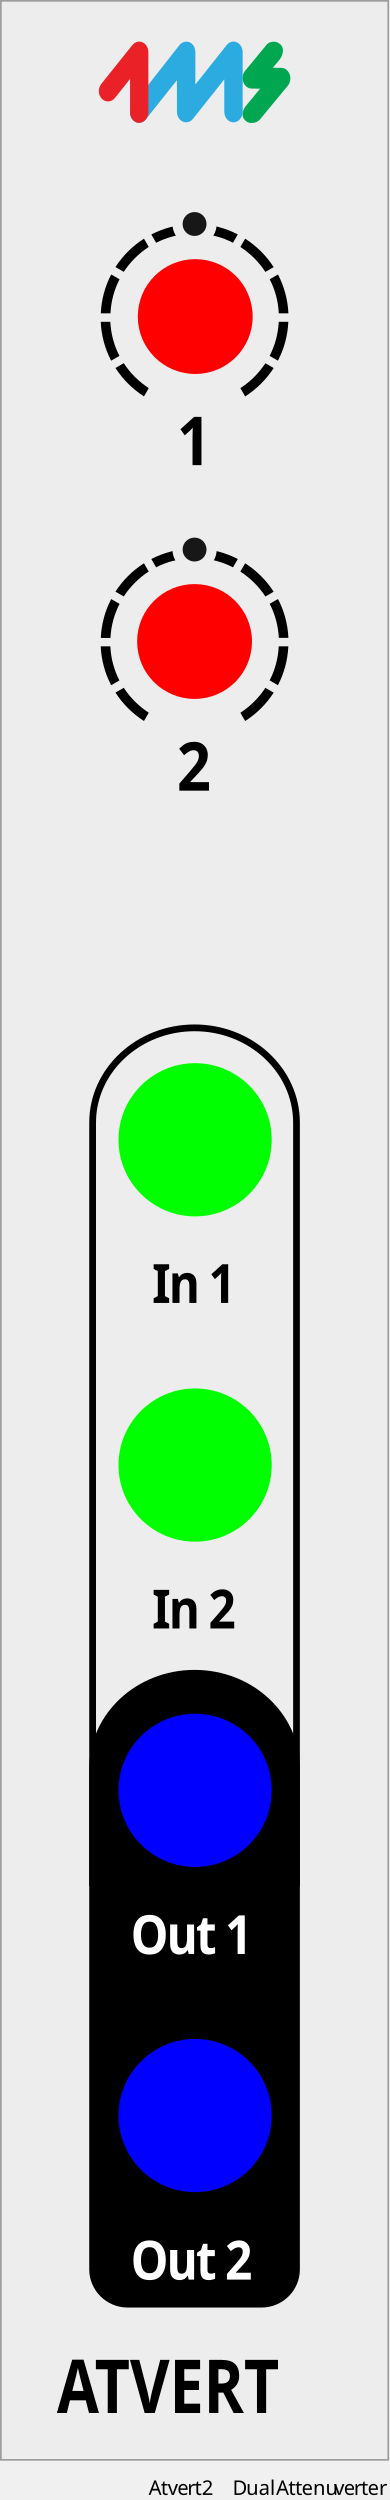
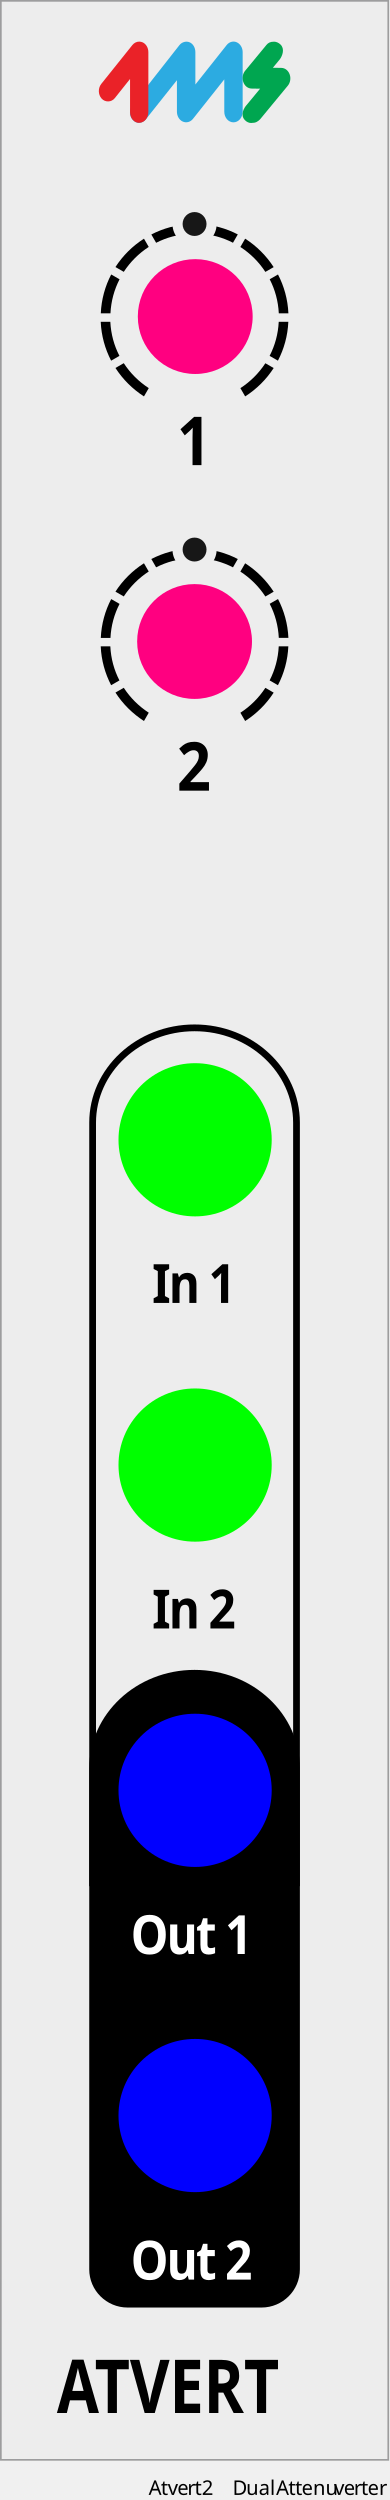
- <svg xmlns="http://www.w3.org/2000/svg" width="20.32mm" height="130.55mm" viewBox="0 0 57.6 370.07">
-   <defs>
+ <svg xmlns="http://www.w3.org/2000/svg" width="20.32mm" height="130.55mm" viewBox="0 0 57.6 370.07" version="1.1" id="svg55">
+   <defs id="defs4">
    <clipPath id="clippath">
-       <rect x="14.91" y="33.17" width="27.78" height="25.51" style="fill: none; stroke-width: 0px;" />
+       <rect x="14.91" y="33.17" width="27.78" height="25.51" style="fill: none; stroke-width: 0px;" id="rect1" />
    </clipPath>
    <clipPath id="clippath-1">
-       <rect x="14.91" y="33.17" width="27.78" height="25.51" style="fill: none; stroke-width: 0px;" />
+       <rect x="14.91" y="33.17" width="27.78" height="25.51" style="fill: none; stroke-width: 0px;" id="rect2" />
    </clipPath>
    <clipPath id="clippath-2">
-       <rect x="14.91" y="81.21" width="27.78" height="25.51" style="fill: none; stroke-width: 0px;" />
+       <rect x="14.91" y="81.21" width="27.78" height="25.51" style="fill: none; stroke-width: 0px;" id="rect3" />
    </clipPath>
    <clipPath id="clippath-3">
-       <rect x="14.91" y="81.21" width="27.78" height="25.51" style="fill: none; stroke-width: 0px;" />
+       <rect x="14.91" y="81.21" width="27.78" height="25.51" style="fill: none; stroke-width: 0px;" id="rect4" />
    </clipPath>
  </defs>
  <g id="faceplate">
-     <g>
-       <rect x=".13" y=".13" width="57.35" height="364" style="fill: #ededed; stroke-width: 0px;" />
-       <path d="M57.35.25v363.75H.25V.25h57.1M57.6,0H0v364.25h57.6V0h0Z" style="fill: #9d9d9e; stroke-width: 0px;" />
+     <g id="g5">
+       <rect x=".13" y=".13" width="57.35" height="364" style="fill: #ededed; stroke-width: 0px;" id="rect5" />
+       <path d="M57.35.25v363.75H.25V.25h57.1M57.6,0H0v364.25h57.6V0h0Z" style="fill: #9d9d9e; stroke-width: 0px;" id="path5" />
    </g>
-     <path d="M28.8,152.65c8.05,0,14.59,6.08,14.59,13.54v112.02H14.21v-112.02c0-7.47,6.55-13.54,14.59-13.54M28.8,151.65c-8.61,0-15.59,6.51-15.59,14.54v113.02s31.18,0,31.18,0v-113.02c0-8.03-6.98-14.54-15.59-14.54h0Z" style="fill: #000; stroke-width: 0px;" />
-     <path d="M44.39,261.76c0-8.05-6.98-14.57-15.59-14.57s-15.59,6.53-15.59,14.57v54.4s0,0,0,0v19.77c0,3.11,2.55,5.65,5.67,5.65h19.84c3.12,0,5.67-2.54,5.67-5.65v-19.77s0,0,0,0v-54.39Z" style="fill: #000; stroke-width: 0px;" />
+     <path d="M28.8,152.65c8.05,0,14.59,6.08,14.59,13.54v112.02H14.21v-112.02c0-7.47,6.55-13.54,14.59-13.54M28.8,151.65c-8.61,0-15.59,6.51-15.59,14.54v113.02s31.18,0,31.18,0v-113.02c0-8.03-6.98-14.54-15.59-14.54h0Z" style="fill: #000; stroke-width: 0px;" id="path6" />
+     <path d="M44.39,261.76c0-8.05-6.98-14.57-15.59-14.57s-15.59,6.53-15.59,14.57v54.4s0,0,0,0v19.77c0,3.11,2.55,5.65,5.67,5.65h19.84c3.12,0,5.67-2.54,5.67-5.65v-19.77s0,0,0,0v-54.39Z" style="fill: #000; stroke-width: 0px;" id="path7" />
    <g id="pips">
      <g id="pips_-_fewest" data-name="pips - fewest">
-         <g style="clip-path: url(#clippath);">
-           <g style="clip-path: url(#clippath-1);">
-             <path d="M34.49,35.93l.71-1.23c-1.74-.9-3.69-1.45-5.77-1.54v1.42c1.81.09,3.52.56,5.05,1.35" style="fill: #000; stroke-width: 0px;" />
-             <path d="M39.28,40.25l1.23-.71c-1.09-1.69-2.53-3.12-4.22-4.21l-.71,1.23c1.48.96,2.74,2.21,3.7,3.69" style="fill: #000; stroke-width: 0px;" />
-             <path d="M22.02,36.56l-.71-1.23c-1.69,1.08-3.14,2.52-4.22,4.2l1.23.71c.96-1.47,2.22-2.73,3.7-3.69" style="fill: #000; stroke-width: 0px;" />
-             <path d="M41.26,46.38h1.43c-.09-2.07-.64-4.01-1.54-5.75l-1.23.71c.79,1.52,1.26,3.23,1.35,5.04" style="fill: #000; stroke-width: 0px;" />
-             <path d="M28.17,34.59v-1.42c-2.07.09-4.03.64-5.77,1.54l.71,1.23c1.53-.78,3.24-1.25,5.05-1.35" style="fill: #000; stroke-width: 0px;" />
-             <path d="M18.32,53.76l-1.23.71c1.09,1.69,2.53,3.12,4.22,4.21l.71-1.23c-1.48-.96-2.74-2.21-3.7-3.69" style="fill: #000; stroke-width: 0px;" />
-             <path d="M35.58,57.45l.71,1.23c1.69-1.08,3.14-2.52,4.22-4.2l-1.23-.71c-.96,1.47-2.22,2.73-3.7,3.69" style="fill: #000; stroke-width: 0px;" />
-             <path d="M41.26,47.64c-.09,1.81-.56,3.51-1.35,5.04l1.23.71c.9-1.73,1.45-3.68,1.54-5.75h-1.43Z" style="fill: #000; stroke-width: 0px;" />
-             <path d="M16.34,47.64h-1.43c.09,2.07.64,4.01,1.54,5.75l1.23-.71c-.79-1.52-1.26-3.23-1.35-5.04" style="fill: #000; stroke-width: 0px;" />
-             <path d="M17.69,41.34l-1.23-.71c-.9,1.73-1.45,3.68-1.54,5.75h1.43c.09-1.81.56-3.51,1.35-5.04" style="fill: #000; stroke-width: 0px;" />
+         <g style="clip-path: url(#clippath);" clip-path="url(#clippath)" id="g18">
+           <g style="clip-path: url(#clippath-1);" clip-path="url(#clippath-1)" id="g17">
+             <path d="M34.49,35.93l.71-1.23c-1.74-.9-3.69-1.45-5.77-1.54v1.42c1.81.09,3.52.56,5.05,1.35" style="fill: #000; stroke-width: 0px;" id="path8" />
+             <path d="M39.28,40.25l1.23-.71c-1.09-1.69-2.53-3.12-4.22-4.21l-.71,1.23c1.48.96,2.74,2.21,3.7,3.69" style="fill: #000; stroke-width: 0px;" id="path9" />
+             <path d="M22.02,36.56l-.71-1.23c-1.69,1.08-3.14,2.52-4.22,4.2l1.23.71c.96-1.47,2.22-2.73,3.7-3.69" style="fill: #000; stroke-width: 0px;" id="path10" />
+             <path d="M41.26,46.38h1.43c-.09-2.07-.64-4.01-1.54-5.75l-1.23.71c.79,1.52,1.26,3.23,1.35,5.04" style="fill: #000; stroke-width: 0px;" id="path11" />
+             <path d="M28.17,34.59v-1.42c-2.07.09-4.03.64-5.77,1.54l.71,1.23c1.53-.78,3.24-1.25,5.05-1.35" style="fill: #000; stroke-width: 0px;" id="path12" />
+             <path d="M18.32,53.76l-1.23.71c1.09,1.69,2.53,3.12,4.22,4.21l.71-1.23c-1.48-.96-2.74-2.21-3.7-3.69" style="fill: #000; stroke-width: 0px;" id="path13" />
+             <path d="M35.58,57.45l.71,1.23c1.69-1.08,3.14-2.52,4.22-4.2l-1.23-.71c-.96,1.47-2.22,2.73-3.7,3.69" style="fill: #000; stroke-width: 0px;" id="path14" />
+             <path d="M41.26,47.64c-.09,1.81-.56,3.51-1.35,5.04l1.23.71c.9-1.73,1.45-3.68,1.54-5.75h-1.43Z" style="fill: #000; stroke-width: 0px;" id="path15" />
+             <path d="M16.34,47.64h-1.43c.09,2.07.64,4.01,1.54,5.75l1.23-.71c-.79-1.52-1.26-3.23-1.35-5.04" style="fill: #000; stroke-width: 0px;" id="path16" />
+             <path d="M17.69,41.34l-1.23-.71c-.9,1.73-1.45,3.68-1.54,5.75h1.43c.09-1.81.56-3.51,1.35-5.04" style="fill: #000; stroke-width: 0px;" id="path17" />
          </g>
        </g>
      </g>
      <g id="pips_-_fewest-2" data-name="pips - fewest">
-         <g style="clip-path: url(#clippath-2);">
-           <g style="clip-path: url(#clippath-3);">
-             <path d="M34.49,83.98l.71-1.23c-1.74-.9-3.69-1.45-5.77-1.54v1.42c1.81.09,3.52.56,5.05,1.35" style="fill: #000; stroke-width: 0px;" />
-             <path d="M39.28,88.3l1.23-.71c-1.09-1.69-2.53-3.12-4.22-4.21l-.71,1.23c1.48.96,2.74,2.21,3.7,3.69" style="fill: #000; stroke-width: 0px;" />
-             <path d="M22.02,84.61l-.71-1.23c-1.69,1.08-3.14,2.52-4.22,4.2l1.23.71c.96-1.47,2.22-2.73,3.7-3.69" style="fill: #000; stroke-width: 0px;" />
-             <path d="M41.26,94.42h1.43c-.09-2.07-.64-4.01-1.54-5.75l-1.23.71c.79,1.52,1.26,3.23,1.35,5.04" style="fill: #000; stroke-width: 0px;" />
-             <path d="M28.17,82.63v-1.42c-2.07.09-4.03.64-5.77,1.54l.71,1.23c1.53-.78,3.24-1.25,5.05-1.35" style="fill: #000; stroke-width: 0px;" />
-             <path d="M18.32,101.81l-1.23.71c1.09,1.69,2.53,3.12,4.22,4.21l.71-1.23c-1.48-.96-2.74-2.21-3.7-3.69" style="fill: #000; stroke-width: 0px;" />
-             <path d="M35.58,105.5l.71,1.23c1.69-1.08,3.14-2.52,4.22-4.2l-1.23-.71c-.96,1.47-2.22,2.73-3.7,3.69" style="fill: #000; stroke-width: 0px;" />
-             <path d="M41.26,95.68c-.09,1.81-.56,3.51-1.35,5.04l1.23.71c.9-1.73,1.45-3.68,1.54-5.75h-1.43Z" style="fill: #000; stroke-width: 0px;" />
-             <path d="M16.34,95.68h-1.43c.09,2.07.64,4.01,1.54,5.75l1.23-.71c-.79-1.52-1.26-3.23-1.35-5.04" style="fill: #000; stroke-width: 0px;" />
-             <path d="M17.69,89.39l-1.23-.71c-.9,1.73-1.45,3.68-1.54,5.75h1.43c.09-1.81.56-3.51,1.35-5.04" style="fill: #000; stroke-width: 0px;" />
+         <g style="clip-path: url(#clippath-2);" clip-path="url(#clippath-2)" id="g28">
+           <g style="clip-path: url(#clippath-3);" clip-path="url(#clippath-3)" id="g27">
+             <path d="M34.49,83.98l.71-1.23c-1.74-.9-3.69-1.45-5.77-1.54v1.42c1.81.09,3.52.56,5.05,1.35" style="fill: #000; stroke-width: 0px;" id="path18" />
+             <path d="M39.28,88.3l1.23-.71c-1.09-1.69-2.53-3.12-4.22-4.21l-.71,1.23c1.48.96,2.74,2.21,3.7,3.69" style="fill: #000; stroke-width: 0px;" id="path19" />
+             <path d="M22.02,84.61l-.71-1.23c-1.69,1.08-3.14,2.52-4.22,4.2l1.23.71c.96-1.47,2.22-2.73,3.7-3.69" style="fill: #000; stroke-width: 0px;" id="path20" />
+             <path d="M41.26,94.42h1.43c-.09-2.07-.64-4.01-1.54-5.75l-1.23.71c.79,1.52,1.26,3.23,1.35,5.04" style="fill: #000; stroke-width: 0px;" id="path21" />
+             <path d="M28.17,82.63v-1.42c-2.07.09-4.03.64-5.77,1.54l.71,1.23c1.53-.78,3.24-1.25,5.05-1.35" style="fill: #000; stroke-width: 0px;" id="path22" />
+             <path d="M18.32,101.81l-1.23.71c1.09,1.69,2.53,3.12,4.22,4.21l.71-1.23c-1.48-.96-2.74-2.21-3.7-3.69" style="fill: #000; stroke-width: 0px;" id="path23" />
+             <path d="M35.58,105.5l.71,1.23c1.69-1.08,3.14-2.52,4.22-4.2l-1.23-.71c-.96,1.47-2.22,2.73-3.7,3.69" style="fill: #000; stroke-width: 0px;" id="path24" />
+             <path d="M41.26,95.68c-.09,1.81-.56,3.51-1.35,5.04l1.23.71c.9-1.73,1.45-3.68,1.54-5.75h-1.43Z" style="fill: #000; stroke-width: 0px;" id="path25" />
+             <path d="M16.34,95.68h-1.43c.09,2.07.64,4.01,1.54,5.75l1.23-.71c-.79-1.52-1.26-3.23-1.35-5.04" style="fill: #000; stroke-width: 0px;" id="path26" />
+             <path d="M17.69,89.39l-1.23-.71c-.9,1.73-1.45,3.68-1.54,5.75h1.43c.09-1.81.56-3.51,1.35-5.04" style="fill: #000; stroke-width: 0px;" id="path27" />
          </g>
        </g>
      </g>
    </g>
-     <g>
-       <path d="M28.8,35.69c-1.39,0-2.52-1.13-2.52-2.52s1.13-2.52,2.52-2.52,2.52,1.13,2.52,2.52-1.13,2.52-2.52,2.52Z" style="fill: #171717; stroke-width: 0px;" />
-       <path d="M28.8,31.39c.98,0,1.77.79,1.77,1.77s-.79,1.77-1.77,1.77-1.77-.79-1.77-1.77.79-1.77,1.77-1.77M28.8,29.89c-1.8,0-3.27,1.47-3.27,3.27s1.47,3.27,3.27,3.27,3.27-1.47,3.27-3.27-1.47-3.27-3.27-3.27h0Z" style="fill: #ededed; stroke-width: 0px;" />
+     <g id="g29">
+       <path d="M28.8,35.69c-1.39,0-2.52-1.13-2.52-2.52s1.13-2.52,2.52-2.52,2.52,1.13,2.52,2.52-1.13,2.52-2.52,2.52Z" style="fill: #171717; stroke-width: 0px;" id="path28" />
+       <path d="M28.8,31.39c.98,0,1.77.79,1.77,1.77s-.79,1.77-1.77,1.77-1.77-.79-1.77-1.77.79-1.77,1.77-1.77M28.8,29.89c-1.8,0-3.27,1.47-3.27,3.27s1.47,3.27,3.27,3.27,3.27-1.47,3.27-3.27-1.47-3.27-3.27-3.27h0Z" style="fill: #ededed; stroke-width: 0px;" id="path29" />
    </g>
-     <g>
-       <path d="M28.8,83.88c-1.39,0-2.52-1.13-2.52-2.52s1.13-2.52,2.52-2.52,2.52,1.13,2.52,2.52-1.13,2.52-2.52,2.52Z" style="fill: #171717; stroke-width: 0px;" />
-       <path d="M28.8,79.58c.98,0,1.77.79,1.77,1.77s-.79,1.77-1.77,1.77-1.77-.79-1.77-1.77.79-1.77,1.77-1.77M28.8,78.08c-1.8,0-3.27,1.47-3.27,3.27s1.47,3.27,3.27,3.27,3.27-1.47,3.27-3.27-1.47-3.27-3.27-3.27h0Z" style="fill: #ededed; stroke-width: 0px;" />
+     <g id="g31">
+       <path d="M28.8,83.88c-1.39,0-2.52-1.13-2.52-2.52s1.13-2.52,2.52-2.52,2.52,1.13,2.52,2.52-1.13,2.52-2.52,2.52Z" style="fill: #171717; stroke-width: 0px;" id="path30" />
+       <path d="M28.8,79.58c.98,0,1.77.79,1.77,1.77s-.79,1.77-1.77,1.77-1.77-.79-1.77-1.77.79-1.77,1.77-1.77M28.8,78.08c-1.8,0-3.27,1.47-3.27,3.27s1.47,3.27,3.27,3.27,3.27-1.47,3.27-3.27-1.47-3.27-3.27-3.27h0Z" style="fill: #ededed; stroke-width: 0px;" id="path31" />
    </g>
    <g id="text">
-       <text transform="translate(8.42 357.19) scale(.82 1)" style="fill: #000; font-family: GillSans-Bold, 'Gill Sans'; font-size: 11px; font-weight: 700;">
-         <tspan x="0" y="0">ATVERT</tspan>
+       <text transform="translate(8.42 357.19) scale(.82 1)" style="fill: #000; font-family: GillSans-Bold, 'Gill Sans'; font-size: 11px; font-weight: 700;" id="text31">
+         <tspan x="0" y="0" id="tspan31">ATVERT</tspan>
      </text>
-       <text transform="translate(22.52 192.87) scale(.88 1)" style="fill: #000; font-family: GillSans-Bold, 'Gill Sans'; font-size: 8px; font-weight: 700; letter-spacing: -.04em;">
-         <tspan x="0" y="0">In 1</tspan>
+       <text transform="translate(22.52 192.87) scale(.88 1)" style="fill: #000; font-family: GillSans-Bold, 'Gill Sans'; font-size: 8px; font-weight: 700; letter-spacing: -.04em;" id="text32">
+         <tspan x="0" y="0" id="tspan32">In 1</tspan>
      </text>
-       <text transform="translate(22.52 241.06) scale(.88 1)" style="fill: #000; font-family: GillSans-Bold, 'Gill Sans'; font-size: 8px; font-weight: 700; letter-spacing: -.04em;">
-         <tspan x="0" y="0">In 2</tspan>
+       <text transform="translate(22.52 241.06) scale(.88 1)" style="fill: #000; font-family: GillSans-Bold, 'Gill Sans'; font-size: 8px; font-weight: 700; letter-spacing: -.04em;" id="text33">
+         <tspan x="0" y="0" id="tspan33">In 2</tspan>
      </text>
-       <text transform="translate(19.34 289.25) scale(.88 1)" style="fill: #fff; font-family: GillSans-Bold, 'Gill Sans'; font-size: 8px; font-weight: 700; letter-spacing: -.04em;">
-         <tspan x="0" y="0">Out 1</tspan>
+       <text transform="translate(19.34 289.25) scale(.88 1)" style="fill: #fff; font-family: GillSans-Bold, 'Gill Sans'; font-size: 8px; font-weight: 700; letter-spacing: -.04em;" id="text34">
+         <tspan x="0" y="0" id="tspan34">Out 1</tspan>
      </text>
-       <text transform="translate(19.34 337.44) scale(.88 1)" style="fill: #fff; font-family: GillSans-Bold, 'Gill Sans'; font-size: 8px; font-weight: 700; letter-spacing: -.04em;">
-         <tspan x="0" y="0">Out 2</tspan>
+       <text transform="translate(19.34 337.44) scale(.88 1)" style="fill: #fff; font-family: GillSans-Bold, 'Gill Sans'; font-size: 8px; font-weight: 700; letter-spacing: -.04em;" id="text35">
+         <tspan x="0" y="0" id="tspan35">Out 2</tspan>
      </text>
-       <text transform="translate(26.19 117.04) scale(.88 1)" style="fill: #000; font-family: GillSans-Bold, 'Gill Sans'; font-size: 10px; font-weight: 700; letter-spacing: -.04em;">
-         <tspan x="0" y="0">2</tspan>
+       <text transform="translate(26.19 117.04) scale(.88 1)" style="fill: #000; font-family: GillSans-Bold, 'Gill Sans'; font-size: 10px; font-weight: 700; letter-spacing: -.04em;" id="text36">
+         <tspan x="0" y="0" id="tspan36">2</tspan>
      </text>
-       <text transform="translate(26.19 68.85) scale(.88 1)" style="fill: #000; font-family: GillSans-Bold, 'Gill Sans'; font-size: 10px; font-weight: 700; letter-spacing: -.04em;">
-         <tspan x="0" y="0">1</tspan>
+       <text transform="translate(26.19 68.85) scale(.88 1)" style="fill: #000; font-family: GillSans-Bold, 'Gill Sans'; font-size: 10px; font-weight: 700; letter-spacing: -.04em;" id="text37">
+         <tspan x="0" y="0" id="tspan37">1</tspan>
      </text>
    </g>
-     <g>
-       <path d="M20.6,18.19c-.37,0-.71-.17-.97-.47-.51-.6-.52-1.54-.04-2.16l6.97-8.88c.38-.48,1.05-.65,1.57-.39.5.25.79.82.79,1.45v4.77l4.64-5.85c.38-.48,1.01-.64,1.53-.38.5.25.83.81.83,1.44v8.82c0,.86-.61,1.57-1.36,1.57s-1.36-.7-1.36-1.57v-4.79l-4.64,5.85c-.38.48-1.01.64-1.54.38-.5-.24-.83-.81-.83-1.44v-4.67l-4.61,5.8c-.26.32-.62.51-1,.51h0Z" style="fill: #2cabe1; stroke-width: 0px;" />
-       <path d="M20.6,18.19c-.75,0-1.35-.7-1.35-1.57v-4.93l-2.26,2.84c-.5.63-1.44.65-1.97.04-.51-.6-.52-1.53-.03-2.15l4.61-5.76c.26-.32.63-.5,1-.5.18,0,.37.04.54.12.5.25.82.81.82,1.44v8.89c0,.86-.61,1.57-1.36,1.57h0Z" style="fill: #ea2228; stroke-width: 0px;" />
-       <path d="M37.2,18.21h0c-.35,0-.68-.15-.94-.42-.76-.78-.14-1.84.29-2.3l1.95-2.36-1.26-.02c-.56-.01-1.04-.4-1.24-1-.19-.56-.07-1.21.29-1.64l3.16-3.83c.23-.28.55-.48,1.13-.47.33,0,.67.17.92.4.71.66.29,1.7-.07,2.2l-1.04,1.26,1.26.02c.56.01,1.04.4,1.24,1,.19.56.07,1.21-.29,1.64l-4.1,4.97c-.35.35-.65.55-1.3.54h0Z" style="fill: #00a650; stroke-width: 0px;" />
+     <g id="g39">
+       <path d="M20.6,18.19c-.37,0-.71-.17-.97-.47-.51-.6-.52-1.54-.04-2.16l6.97-8.88c.38-.48,1.05-.65,1.57-.39.5.25.79.82.79,1.45v4.77l4.64-5.85c.38-.48,1.01-.64,1.53-.38.5.25.83.81.83,1.44v8.82c0,.86-.61,1.57-1.36,1.57s-1.36-.7-1.36-1.57v-4.79l-4.64,5.85c-.38.48-1.01.64-1.54.38-.5-.24-.83-.81-.83-1.44v-4.67l-4.61,5.8c-.26.32-.62.51-1,.51h0Z" style="fill: #2cabe1; stroke-width: 0px;" id="path37" />
+       <path d="M20.6,18.19c-.75,0-1.35-.7-1.35-1.57v-4.93l-2.26,2.84c-.5.63-1.44.65-1.97.04-.51-.6-.52-1.53-.03-2.15l4.61-5.76c.26-.32.63-.5,1-.5.18,0,.37.04.54.12.5.25.82.81.82,1.44v8.89c0,.86-.61,1.57-1.36,1.57h0Z" style="fill: #ea2228; stroke-width: 0px;" id="path38" />
+       <path d="M37.2,18.21h0c-.35,0-.68-.15-.94-.42-.76-.78-.14-1.84.29-2.3l1.95-2.36-1.26-.02c-.56-.01-1.04-.4-1.24-1-.19-.56-.07-1.21.29-1.64l3.16-3.83c.23-.28.55-.48,1.13-.47.33,0,.67.17.92.4.71.66.29,1.7-.07,2.2l-1.04,1.26,1.26.02c.56.01,1.04.4,1.24,1,.19.56.07,1.21-.29,1.64l-4.1,4.97c-.35.35-.65.55-1.3.54h0Z" style="fill: #00a650; stroke-width: 0px;" id="path39" />
    </g>
  </g>
  <g id="components">
    <circle id="Out_2" data-name="Out 2" cx="28.88" cy="313.16" r="11.34" style="fill: blue; stroke-width: 0px;" />
    <circle id="Out_1" data-name="Out 1" cx="28.88" cy="265.02" r="11.34" style="fill: blue; stroke-width: 0px;" />
    <circle id="In_2" data-name="In 2" cx="28.88" cy="216.87" r="11.34" style="fill: lime; stroke-width: 0px;" />
    <circle id="In_1" data-name="In 1" cx="28.88" cy="168.72" r="11.34" style="fill: lime; stroke-width: 0px;" />
-     <circle id="_2" data-name="2" cx="28.8" cy="94.96" r="8.5" style="fill: red; stroke-width: 0px;" />
-     <circle id="_1" data-name="1" cx="28.9" cy="46.86" r="8.5" style="fill: red; stroke-width: 0px;" />
+     <circle id="_2" data-name="2" cx="28.8" cy="94.96" r="8.5" style="fill:#ff0080" />
+     <circle id="_1" data-name="1" cx="28.9" cy="46.86" r="8.5" style="fill:#ff0080" />
    <text id="slug" transform="translate(22 369.32)" style="fill: #000; font-family: MyriadPro-Regular, 'Myriad Pro'; font-size: 3px;">
-       <tspan x="0" y="0" style="letter-spacing: -.01em;">A</tspan>
-       <tspan x="1.81" y="0" style="letter-spacing: 0em;">t</tspan>
-       <tspan x="2.83" y="0" style="letter-spacing: -.01em;">v</tspan>
-       <tspan x="4.24" y="0">e</tspan>
-       <tspan x="5.74" y="0" style="letter-spacing: .02em;">r</tspan>
-       <tspan x="6.79" y="0">t2</tspan>
+       <tspan x="0" y="0" style="letter-spacing: -.01em;" id="tspan39">A</tspan>
+       <tspan x="1.81" y="0" style="letter-spacing: 0em;" id="tspan40">t</tspan>
+       <tspan x="2.83" y="0" style="letter-spacing: -.01em;" id="tspan41">v</tspan>
+       <tspan x="4.24" y="0" id="tspan42">e</tspan>
+       <tspan x="5.74" y="0" style="letter-spacing: .02em;" id="tspan43">r</tspan>
+       <tspan x="6.79" y="0" id="tspan44">t2</tspan>
    </text>
    <text id="modulename" transform="translate(34.42 369.32)" style="fill: #000; font-family: MyriadPro-Regular, 'Myriad Pro'; font-size: 3px;">
-       <tspan x="0" y="0" style="letter-spacing: 0em;">D</tspan>
-       <tspan x="2.01" y="0">ual </tspan>
-       <tspan x="6.45" y="0" style="letter-spacing: -.01em;">A</tspan>
-       <tspan x="8.26" y="0">t</tspan>
-       <tspan x="9.25" y="0" style="letter-spacing: 0em;">t</tspan>
-       <tspan x="10.22" y="0">enu</tspan>
-       <tspan x="15.04" y="0" style="letter-spacing: -.01em;">v</tspan>
-       <tspan x="16.46" y="0">e</tspan>
-       <tspan x="17.96" y="0" style="letter-spacing: .02em;">r</tspan>
-       <tspan x="19.01" y="0" style="letter-spacing: 0em;">t</tspan>
-       <tspan x="19.99" y="0">er</tspan>
+       <tspan x="0" y="0" style="letter-spacing: 0em;" id="tspan45">D</tspan>
+       <tspan x="2.01" y="0" id="tspan46">ual </tspan>
+       <tspan x="6.45" y="0" style="letter-spacing: -.01em;" id="tspan47">A</tspan>
+       <tspan x="8.26" y="0" id="tspan48">t</tspan>
+       <tspan x="9.25" y="0" style="letter-spacing: 0em;" id="tspan49">t</tspan>
+       <tspan x="10.22" y="0" id="tspan50">enu</tspan>
+       <tspan x="15.04" y="0" style="letter-spacing: -.01em;" id="tspan51">v</tspan>
+       <tspan x="16.46" y="0" id="tspan52">e</tspan>
+       <tspan x="17.96" y="0" style="letter-spacing: .02em;" id="tspan53">r</tspan>
+       <tspan x="19.01" y="0" style="letter-spacing: 0em;" id="tspan54">t</tspan>
+       <tspan x="19.99" y="0" id="tspan55">er</tspan>
    </text>
  </g>
</svg>
